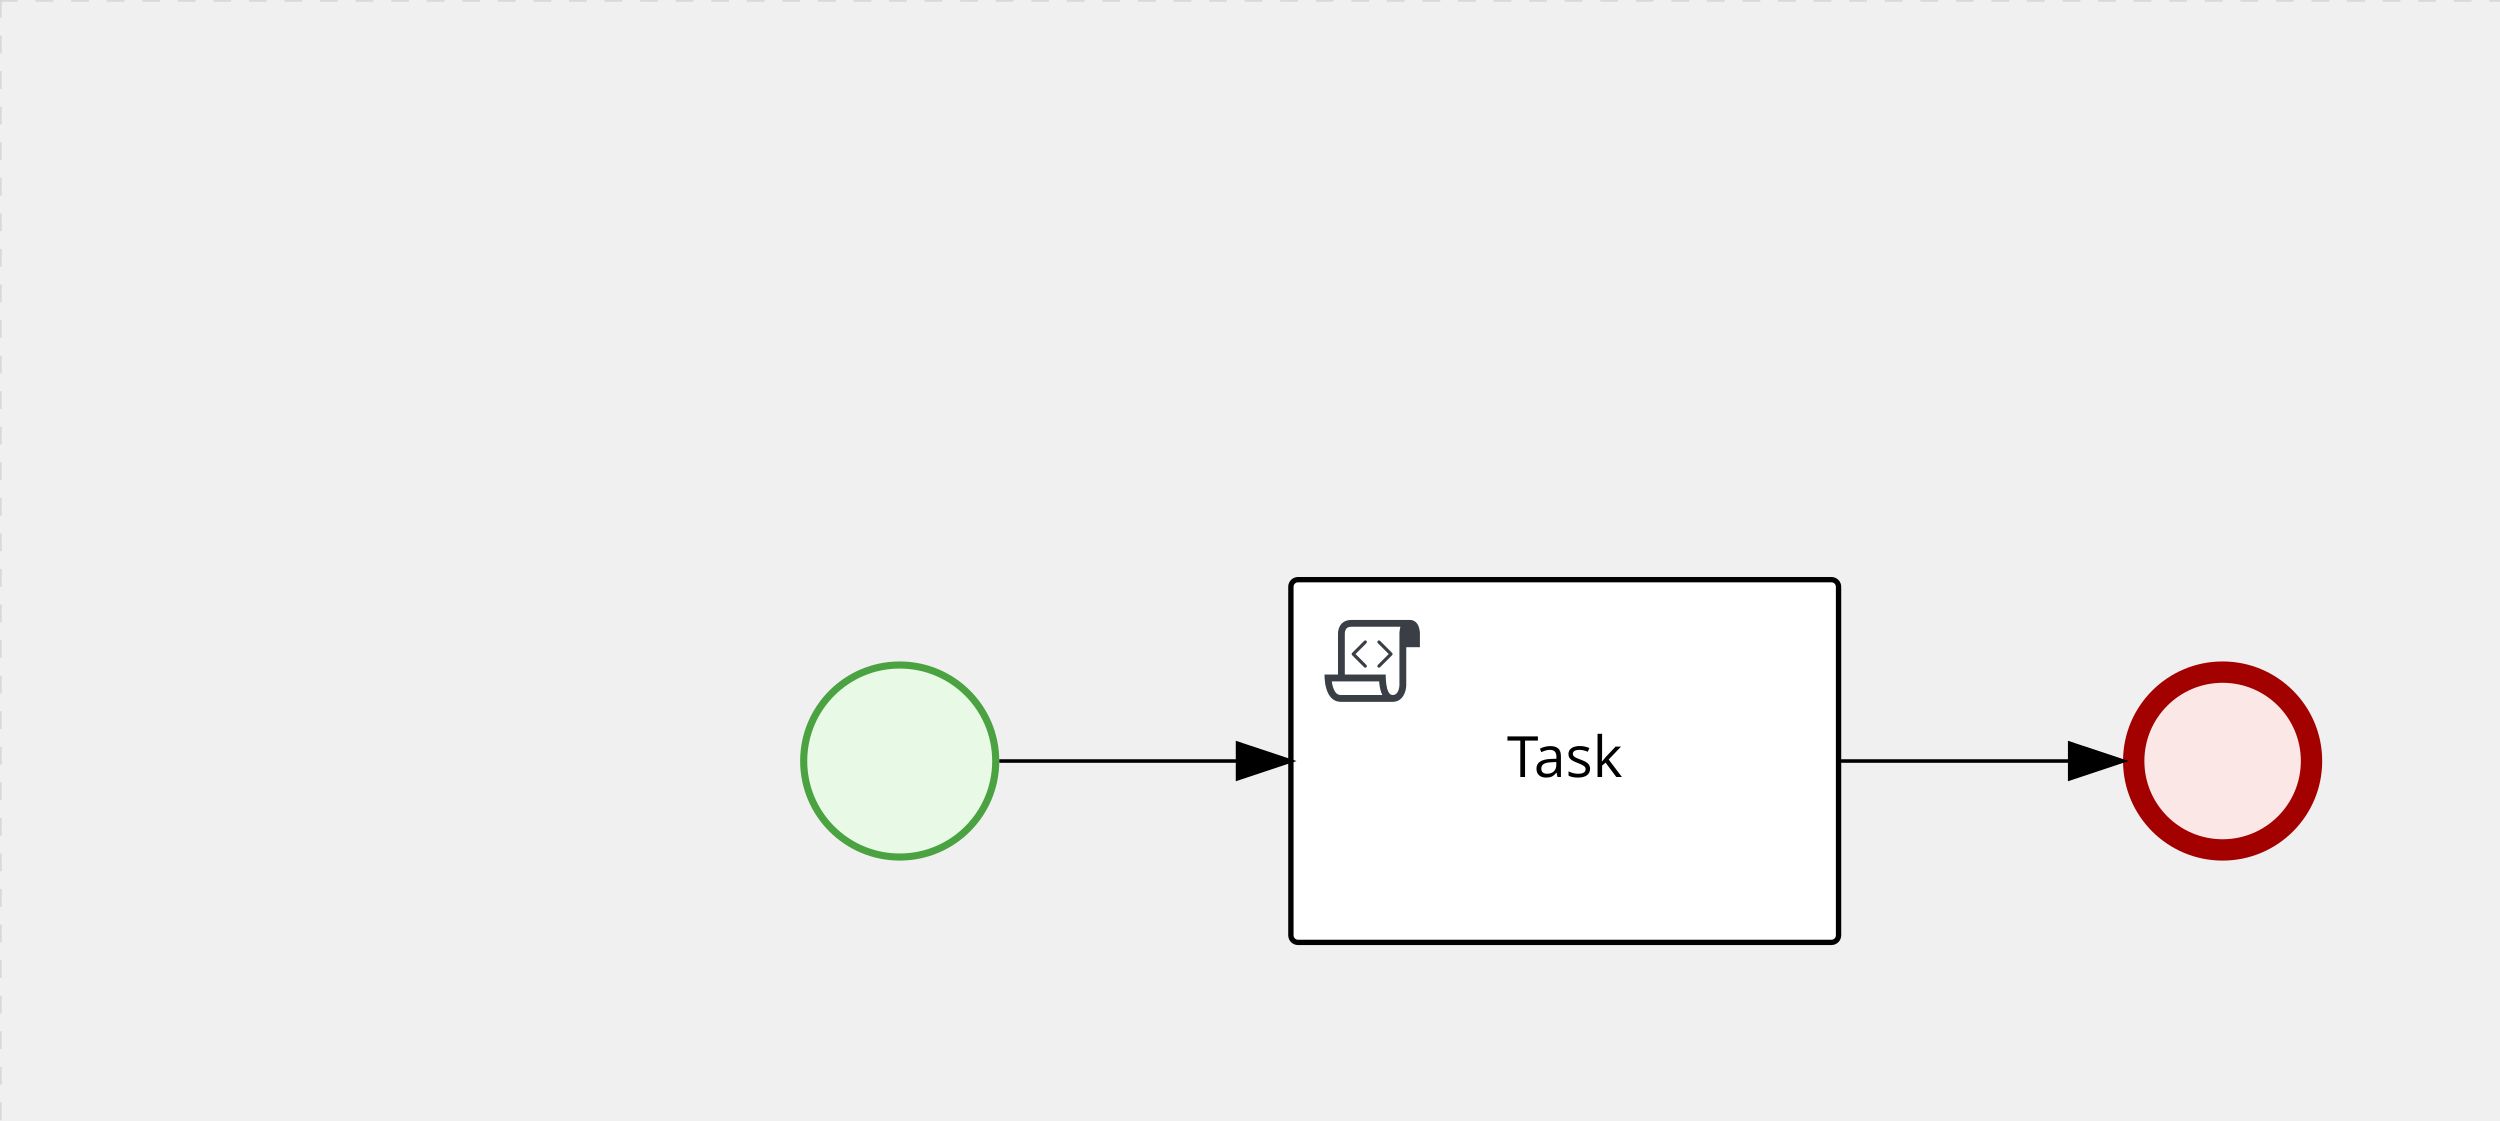
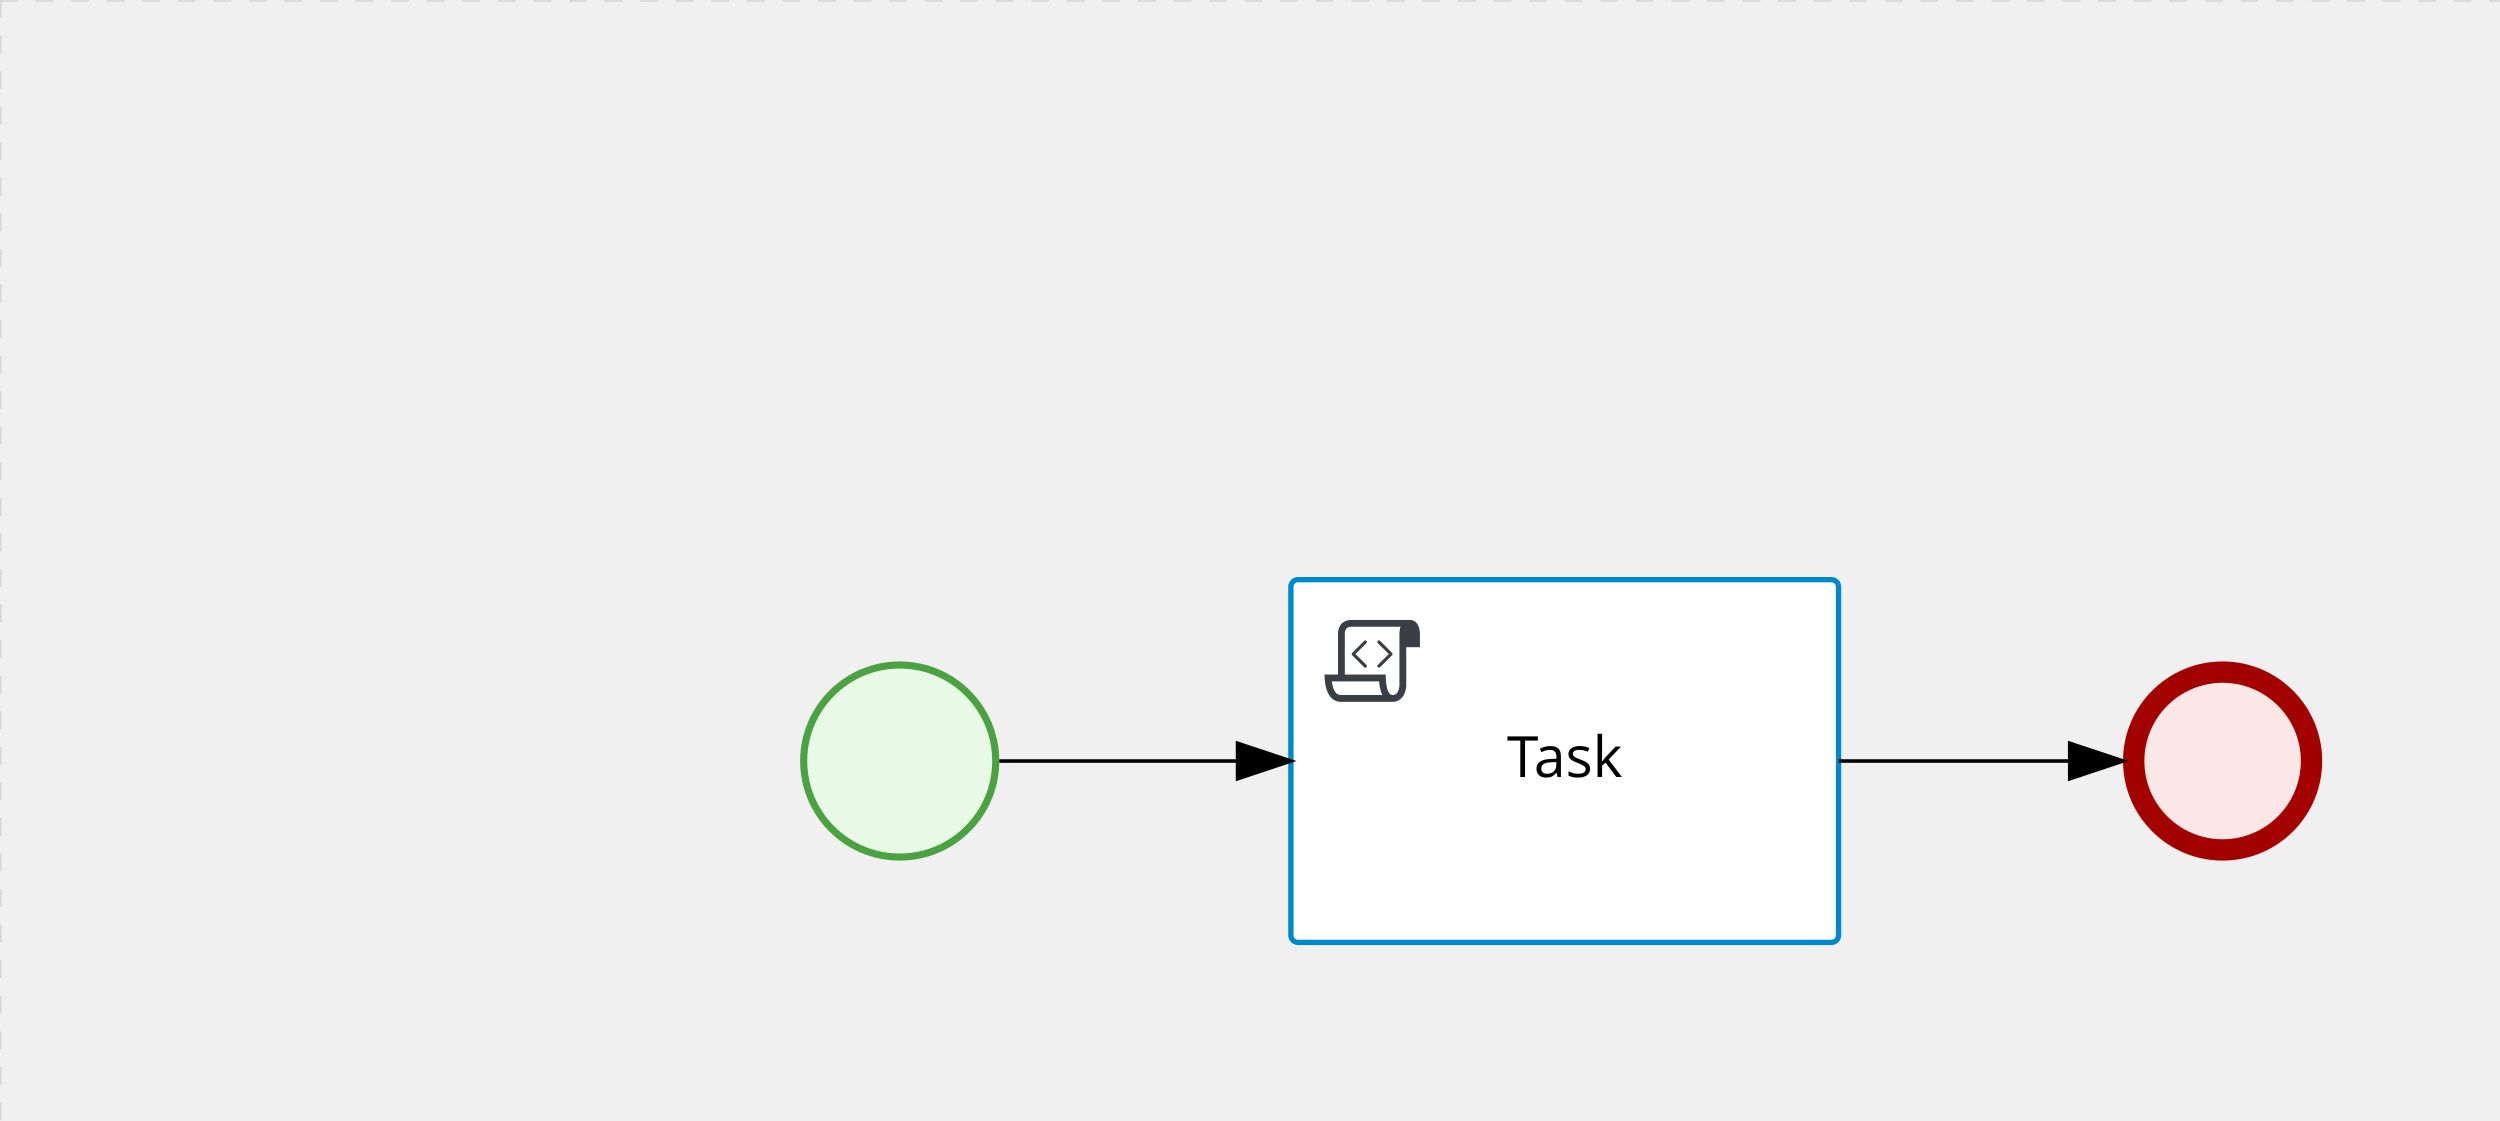
<svg xmlns="http://www.w3.org/2000/svg" version="1.1" width="703" height="315" viewBox="0 0 703 315">
  <defs />
  <g transform="matrix(1,0,0,1,0,0)">
    <g>
      <g>
        <g>
          <path fill="none" stroke="#d3d3d3" paint-order="fill stroke markers" d=" M 0 0 L 1200 0" stroke-miterlimit="10" stroke-opacity="0.8" stroke-dasharray="5" />
        </g>
        <g>
          <path fill="none" stroke="#d3d3d3" paint-order="fill stroke markers" d=" M 0 0 L 0 800" stroke-miterlimit="10" stroke-opacity="0.8" stroke-dasharray="5" />
        </g>
      </g>
      <g id="_22FC189C-739B-496C-A1D6-824FE24CBC99" bpmn2nodeid="_22FC189C-739B-496C-A1D6-824FE24CBC99" transform="matrix(1,0,0,1,225,186)">
        <g>
          <path fill="none" stroke="none" />
        </g>
        <g transform="matrix(0.125,0,0,0.125,0,0)">
          <g transform="matrix(1,0,0,1,0,0)">
            <path fill="#e8fae6" stroke="none" id="_22FC189C-739B-496C-A1D6-824FE24CBC99?shapeType=BACKGROUND" paint-order="stroke fill markers" d=" M 0 0 M 444 224 C 444 263.9 434.2 300.8 414.4 334.5 C 394.7 368.2 368 394.9 334.4 414.5 C 300.8 434.1 263.9 444 224 444 C 184.1 444 147.2 434.2 113.5 414.4 C 79.8 394.7 53.1 368 33.5 334.4 C 13.9 300.8 4 263.9 4 224 C 4 184.1 13.8 147.2 33.6 113.5 C 53.4 79.8 80.1 53.1 113.6 33.5 C 147.1 13.9 184.1 4 224 4 C 263.9 4 300.8 13.8 334.5 33.6 C 368.2 53.4 394.9 80.1 414.5 113.6 C 434.1 147.1 444 184.1 444 224 Z" />
          </g>
          <g>
            <g transform="matrix(1,0,0,1,0,0)">
              <g transform="matrix(1,0,0,1,0,0)">
                <path fill="rgb(74,162,65)" stroke="none" id="_22FC189C-739B-496C-A1D6-824FE24CBC99?shapeType=BORDER&amp;renderType=FILL" paint-order="stroke fill markers" d=" M 0 0 M 224 0 C 100.3 0 0 100.3 0 224 C 0 347.7 100.3 448 224 448 C 347.7 448 448 347.7 448 224 C 448 100.3 347.7 0 224 0 Z M 0 0 M 224 432 C 109.1 432 16 338.9 16 224 C 16 109.1 109.1 16 224 16 C 338.9 16 432 109.1 432 224 C 432 338.9 338.9 432 224 432 Z" />
              </g>
            </g>
          </g>
        </g>
        <g transform="matrix(1,0,0,1,28,61)" />
      </g>
      <g transform="matrix(1,0,0,1,225,186)" />
      <g id="_FCB71BED-41CA-4EC8-BC53-BAE9FBCEB3C2" bpmn2nodeid="_FCB71BED-41CA-4EC8-BC53-BAE9FBCEB3C2" transform="matrix(1,0,0,1,363,163)">
        <g>
          <path fill="none" stroke="none" />
        </g>
        <g transform="matrix(1,0,0,1,0,0)">
          <path fill="#ffffff" stroke="none" id="_FCB71BED-41CA-4EC8-BC53-BAE9FBCEB3C2?shapeType=BACKGROUND" paint-order="stroke fill markers" d=" M 2 0 L 152 0 L 152 0 A 2 2 0 0 1 154 2 L 154 100 L 154 100 A 2 2 0 0 1 152 102 L 2 102 L 2 102 A 2 2 0 0 1 0 100 L 0 2 L 0 2 A 2 2 0 0 1 2 0 Z" />
        </g>
        <g transform="matrix(1,0,0,1,0,0)">
-           <path fill="none" stroke="rgb(0,0,0)" id="_FCB71BED-41CA-4EC8-BC53-BAE9FBCEB3C2?shapeType=BORDER&amp;renderType=STROKE" paint-order="fill stroke markers" d=" M 2 0 L 152 0 L 152 0 A 2 2 0 0 1 154 2 L 154 100 L 154 100 A 2 2 0 0 1 152 102 L 2 102 L 2 102 A 2 2 0 0 1 0 100 L 0 2 L 0 2 A 2 2 0 0 1 2 0 Z" stroke-miterlimit="10" stroke-width="1.5" stroke-dasharray="" />
+           <path fill="none" stroke="rgb(0,136,206)" id="_FCB71BED-41CA-4EC8-BC53-BAE9FBCEB3C2?shapeType=BORDER&amp;renderType=STROKE" paint-order="fill stroke markers" d=" M 2 0 L 152 0 L 152 0 A 2 2 0 0 1 154 2 L 154 100 L 154 100 A 2 2 0 0 1 152 102 L 2 102 L 2 102 A 2 2 0 0 1 0 100 L 0 2 L 0 2 A 2 2 0 0 1 2 0 Z" stroke-miterlimit="10" stroke-width="1.5" stroke-dasharray="" />
        </g>
        <g>
          <g transform="matrix(0.06,0,0,0.06,9.4,9.4)">
            <g transform="matrix(1,0,0,1,0,0)">
              <path fill="#393f44" stroke="none" id="_FCB71BED-41CA-4EC8-BC53-BAE9FBCEB3C2undefined" paint-order="stroke fill markers" d=" M 0 0 M 197.3 130.2 C 194.4 127.3 189.6 127.3 186.7 130.2 L 130.2 186.7 C 127.3 189.6 127.3 194.4 130.2 197.3 L 186.7 253.8 C 188.1 255.3 190.1 256 192 256 C 193.9 256 195.9 255.3 197.3 253.7 C 200.2 250.8 200.2 246 197.3 243.1 L 146.2 192 L 197.3 140.8 C 200.2 137.9 200.2 133.1 197.3 130.2 Z" />
            </g>
            <g transform="matrix(1,0,0,1,0,0)">
              <path fill="#393f44" stroke="none" id="_FCB71BED-41CA-4EC8-BC53-BAE9FBCEB3C2undefined" paint-order="stroke fill markers" d=" M 0 0 M 261.3 130.2 C 258.4 127.3 253.6 127.3 250.7 130.2 C 247.8 133.1 247.8 137.9 250.7 140.8 L 301.8 191.9 L 250.7 243 C 247.8 245.9 247.8 250.7 250.7 253.6 C 252.1 255.3 254.1 256 256 256 C 257.9 256 259.9 255.3 261.3 253.8 L 317.8 197.3 C 320.7 194.4 320.7 189.6 317.8 186.7 L 261.3 130.2 Z" />
            </g>
            <g transform="matrix(1,0,0,1,0,0)">
              <path fill="#393f44" stroke="none" id="_FCB71BED-41CA-4EC8-BC53-BAE9FBCEB3C2undefined" paint-order="stroke fill markers" d=" M 0 0 M 400 32 C 400 32 152.8 32 128 32 C 62 32 64 96 64 96 L 64 288 L 1 288 C 1 288 -4 416 78 416 L 320 416 C 368 416 384 368 384 336 C 384 314.2 384 224.4 384 160 L 448 160 L 448 96 C 448 96 449 32 400 32 Z M 0 0 M 78 383.9 C 68.5 383.9 61.6 381.1 55.5 374.9 C 43.4 362.4 37.5 339.6 34.9 320 L 256.9 320 C 257.1 322.7 257.3 325.4 257.6 328.2 C 260 351.6 264.7 370.1 271.9 383.9 L 78 383.9 L 78 383.9 Z M 0 0 M 352 336 C 352 345.9 349.6 360.3 342.9 371 C 337.2 380.1 330.4 384 320 384 C 285 384 288 288 288 288 L 96 288 L 96 96 L 96 95.9 L 96 95.1 C 96 90.6 97.6 78.3 104.7 71.2 C 106.5 69.4 111.9 64 128 64 L 356.5 64 C 354.4 72.8 352.8 81.8 352.2 89.9 C 352.2 90.5 352.1 91.1 352.1 91.7 C 352.1 92 352.1 92.3 352.1 92.6 C 352 94.8 352 96 352 96 L 352 160 L 352 336 Z" />
            </g>
          </g>
        </g>
        <g transform="matrix(1,0,0,1,60.75,43.5)">
          <text fill="#000000" stroke="none" font-family="Open Sans" font-size="12pt" font-style="normal" font-weight="normal" text-decoration="normal" x="16.25" y="12" text-anchor="middle" dominant-baseline="alphabetic">Task</text>
        </g>
      </g>
-       <g transform="matrix(1,0,0,1,363,163)" />
      <g id="_D5D0BB7D-6A38-4663-8222-598CD6BD2F18" bpmn2nodeid="_D5D0BB7D-6A38-4663-8222-598CD6BD2F18">
        <g>
          <path fill="none" stroke="rgb(0,0,0)" paint-order="fill stroke markers" d=" M 281 214 L 348 214" stroke-miterlimit="10" stroke-dasharray="" />
        </g>
        <g transform="matrix(1,0,0,1,281,214)" />
        <g transform="matrix(6.123233995736766e-17,1,-1,6.123233995736766e-17,363,209)">
          <path fill="rgb(0,0,0)" stroke="rgb(0,0,0)" paint-order="fill stroke markers" d=" M 10 15 L 0 15 L 5 0 Z" stroke-miterlimit="10" stroke-dasharray="" />
        </g>
        <g transform="matrix(1,0,0,1,281,204)" />
      </g>
      <g id="_D7B6DB99-46B0-4BB0-814E-45E99EFBBA0E" bpmn2nodeid="_D7B6DB99-46B0-4BB0-814E-45E99EFBBA0E" transform="matrix(1,0,0,1,597,186)">
        <g>
          <path fill="none" stroke="none" />
        </g>
        <g transform="matrix(0.125,0,0,0.125,0,0)">
          <g transform="matrix(1,0,0,1,0,0)">
            <path fill="#fce7e7" stroke="none" id="_D7B6DB99-46B0-4BB0-814E-45E99EFBBA0E?shapeType=BACKGROUND" paint-order="stroke fill markers" d=" M 0 0 M 444 224 C 444 263.9 434.2 300.8 414.4 334.5 C 394.7 368.2 368 394.9 334.4 414.5 C 300.8 434.1 263.9 444 224 444 C 184.1 444 147.2 434.2 113.5 414.4 C 79.8 394.7 53.1 368 33.5 334.4 C 13.9 300.8 4 263.9 4 224 C 4 184.1 13.8 147.2 33.6 113.5 C 53.4 79.8 80.1 53.1 113.6 33.5 C 147.1 13.9 184.1 4 224 4 C 263.9 4 300.8 13.8 334.5 33.6 C 368.2 53.4 394.9 80.1 414.5 113.6 C 434.1 147.1 444 184.1 444 224 Z" />
          </g>
          <g>
            <g transform="matrix(1,0,0,1,0,0)">
              <g transform="matrix(1,0,0,1,0,0)">
                <path fill="rgb(163,0,0)" stroke="none" id="_D7B6DB99-46B0-4BB0-814E-45E99EFBBA0E?shapeType=BORDER&amp;renderType=FILL" paint-order="stroke fill markers" d=" M 0 0 M 224 0 C 100.3 0 0 100.3 0 224 C 0 347.7 100.3 448 224 448 C 347.7 448 448 347.7 448 224 C 448 100.3 347.7 0 224 0 Z M 0 0 M 224 400 C 126.8 400 48 321.2 48 224 C 48 126.8 126.8 48 224 48 C 321.2 48 400 126.8 400 224 C 400 321.2 321.2 400 224 400 Z" />
              </g>
            </g>
          </g>
        </g>
        <g transform="matrix(1,0,0,1,28,61)" />
      </g>
      <g id="_CBAC8B1F-2DD3-46E8-934C-F9FB70E97E49" bpmn2nodeid="_CBAC8B1F-2DD3-46E8-934C-F9FB70E97E49">
        <g>
          <path fill="none" stroke="#000000" paint-order="fill stroke markers" d=" M 517 214 L 582 214" stroke-miterlimit="10" stroke-dasharray="" />
        </g>
        <g transform="matrix(1,0,0,1,517,214)" />
        <g transform="matrix(6.123233995736766e-17,1,-1,6.123233995736766e-17,597,209)">
          <path fill="#000000" stroke="#000000" paint-order="fill stroke markers" d=" M 10 15 L 0 15 L 5 0 Z" stroke-miterlimit="10" stroke-dasharray="" />
        </g>
        <g transform="matrix(1,0,0,1,517,204)" />
      </g>
      <g transform="matrix(1,0,0,1,597,186)" />
+       <g transform="matrix(1,0,0,1,363,163)" />
    </g>
  </g>
</svg>
